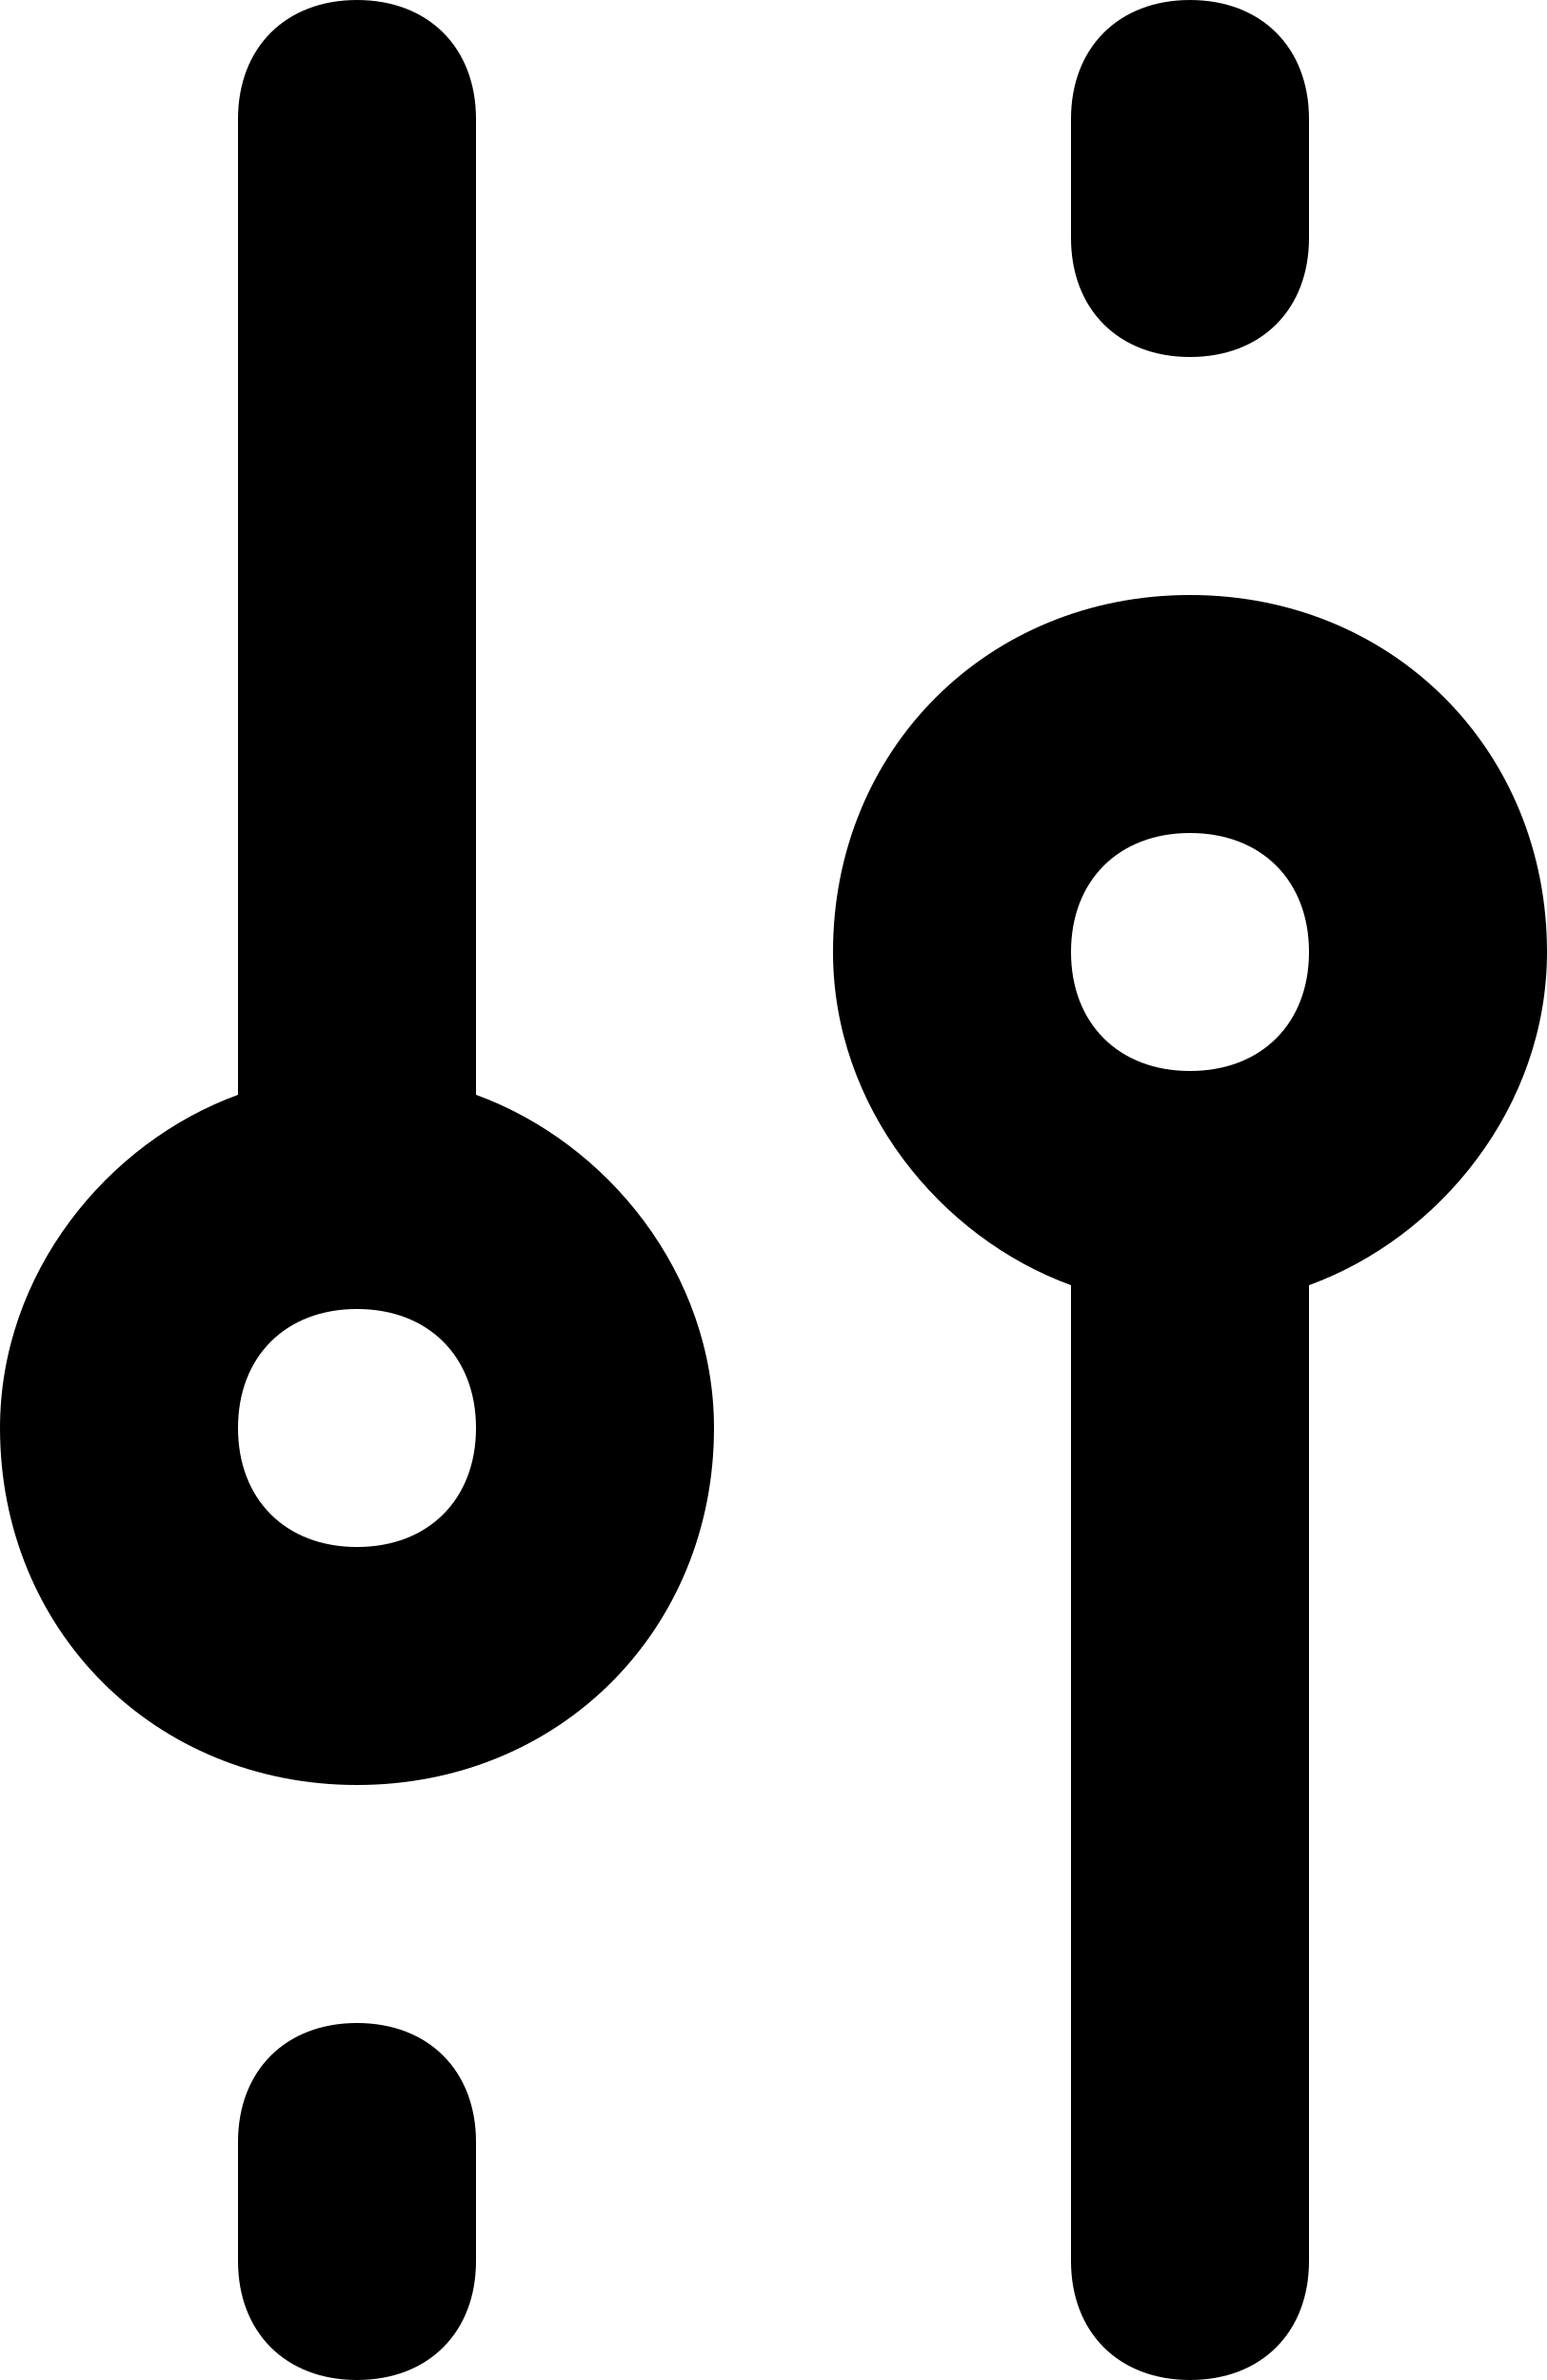
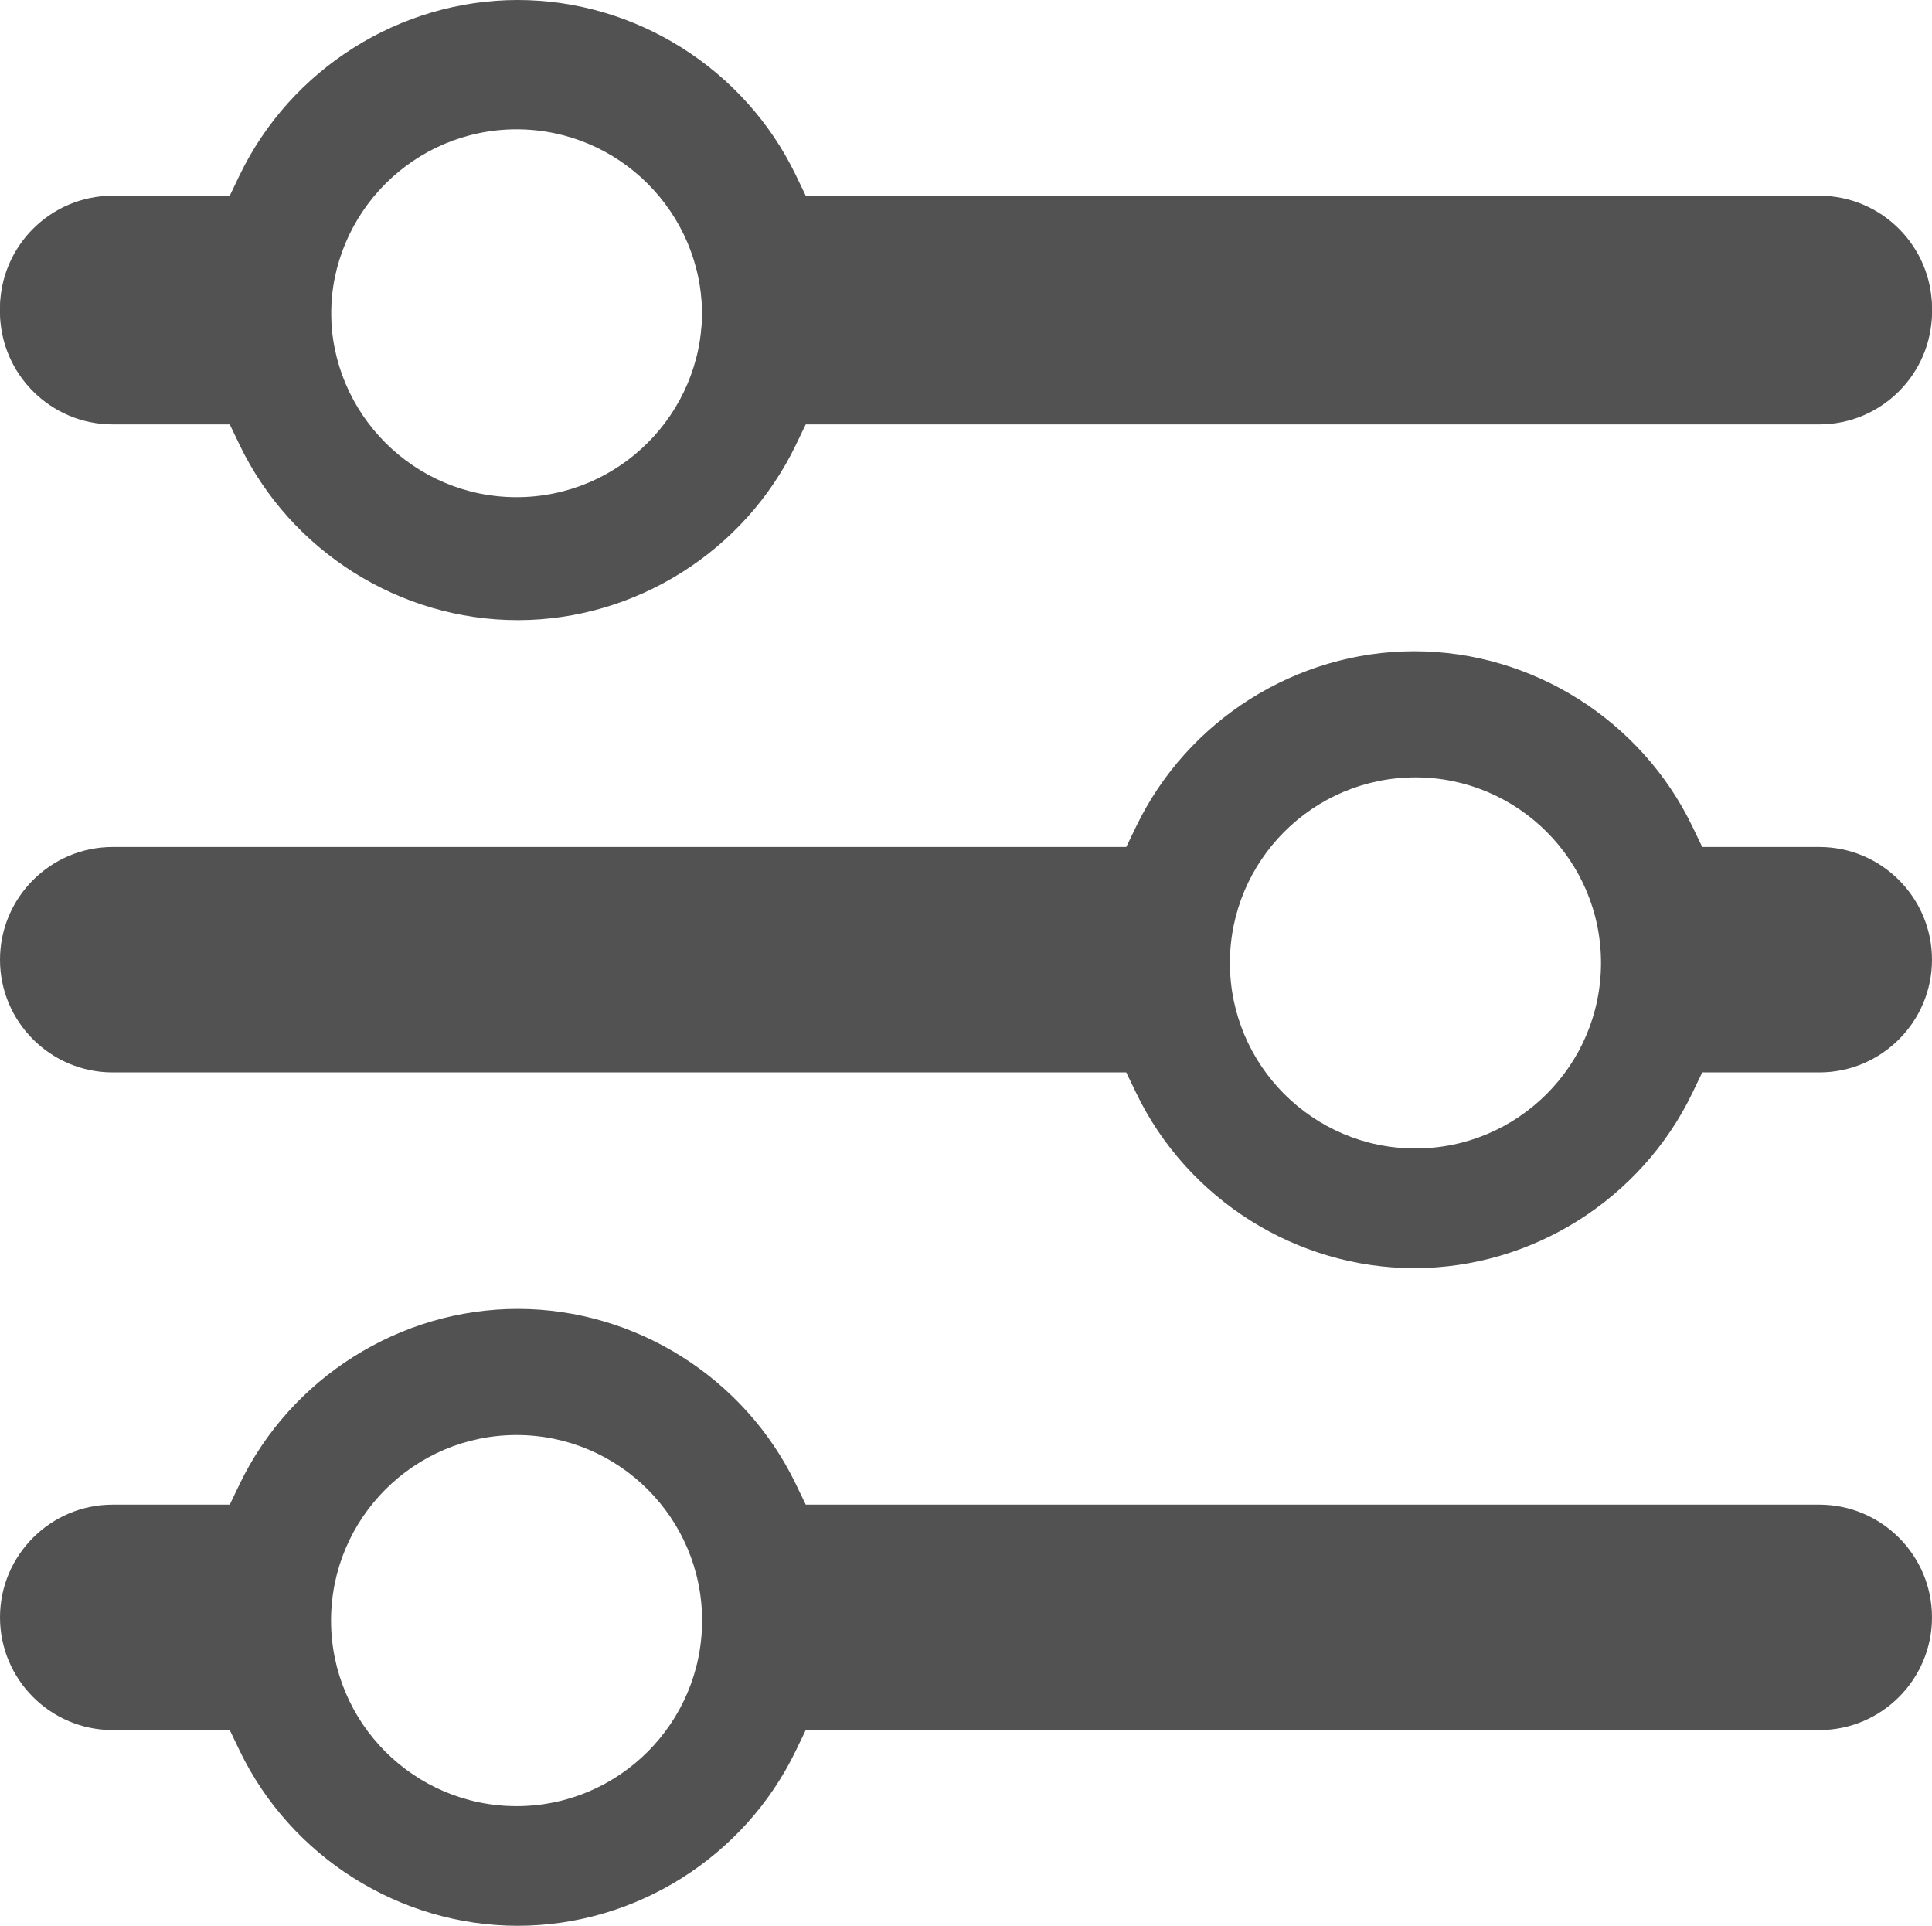
- <svg xmlns="http://www.w3.org/2000/svg" version="1.1" x="0px" y="0px" viewBox="0 0 13 20" style="enable-background:new 0 0 13 20;" xml:space="preserve">
-   <path d="M10,3c0.6,0,1-0.4,1-1V1c0-0.6-0.4-1-1-1S9,0.4,9,1v1C9,2.6,9.4,3,10,3z M3,17c-0.6,0-1,0.4-1,1v1     c0,0.6,0.4,1,1,1s1-0.4,1-1v-1C4,17.4,3.6,17,3,17z M13,8c0-1.7-1.3-3-3-3S7,6.3,7,8c0,1.3,0.9,2.4,2,2.8c0,0.1,0,0.1,0,0.2v8     c0,0.6,0.4,1,1,1s1-0.4,1-1v-8c0-0.1,0-0.1,0-0.2C12.1,10.4,13,9.3,13,8z M10,9C9.4,9,9,8.6,9,8s0.4-1,1-1s1,0.4,1,1S10.6,9,10,9z      M4,9.2C4,9.1,4,9.1,4,9V1c0-0.6-0.4-1-1-1S2,0.4,2,1v8c0,0.1,0,0.1,0,0.2C0.9,9.6,0,10.7,0,12c0,1.7,1.3,3,3,3s3-1.3,3-3     C6,10.7,5.1,9.6,4,9.2z M3,13c-0.6,0-1-0.4-1-1s0.4-1,1-1s1,0.4,1,1S3.6,13,3,13z" />
+ <svg xmlns="http://www.w3.org/2000/svg" id="Calque_1" data-name="Calque 1" viewBox="0 0 4000 3986.8">
+   <path d="M3766.7,1751H3524.3l-20.3-42.2c-106-220.5-332-363-575.9-363s-469.9,142.5-575.9,363l-20.4,42.2H233.4C104.7,1751,0,1855.7,0,1984.4s104.7,233.3,233.4,233.3H2331.8l20.4,42.3c106,220.4,332,362.9,575.9,362.9S3398,2480.4,3504,2260l20.3-42.3h242.4c128.6,0,233.3-104.7,233.3-233.3S3895.3,1751,3766.7,1751Zm-836.2,624.2c-211.8,0-384.1-172.3-384.1-384.2s172.3-384.1,384.1-384.1,384.2,172.3,384.2,384.1S3142.3,2375.2,2930.5,2375.2Z" transform="translate(0 2.4)" style="fill:#525252" />
+   <path d="M3766.7,402.8H1668.2l-20.4-42.3C1541.9,140.1,1315.8-2.4,1071.9-2.4S602,140.1,496,360.5l-20.3,42.3H233.4C104.7,402.8,0,507.5,0,636.1S104.7,869.5,233.4,869.5H475.7L496,911.8c106,220.5,332,362.9,575.9,362.9s469.9-142.4,575.9-362.9l20.4-42.3H3766.7c128.6,0,233.3-104.7,233.3-233.4S3895.3,402.8,3766.7,402.8ZM1069.5,1026.9c-211.8,0-384.1-172.3-384.1-384.1s172.3-384.1,384.1-384.1S1453.6,431,1453.6,642.8,1281.3,1026.9,1069.5,1026.9Z" transform="translate(0 2.4)" style="fill:#525252" />
+   <path d="M3766.7,3112.5H1668.2l-20.4-42.3c-106-220.4-332-362.9-575.9-362.9S602,2849.8,496,3070.2l-20.3,42.3H233.4C104.7,3112.5,0,3217.2,0,3345.9s104.7,233.3,233.4,233.3H475.7l20.3,42.3c106,220.5,332,362.9,575.9,362.9s469.9-142.4,575.9-362.9l20.4-42.3H3766.7c128.6,0,233.3-104.6,233.3-233.3S3895.3,3112.5,3766.7,3112.5ZM1069.5,3736.7c-211.8,0-384.1-172.4-384.1-384.2s172.3-384.1,384.1-384.1,384.1,172.3,384.1,384.1S1281.3,3736.7,1069.5,3736.7Z" transform="translate(0 2.4)" style="fill:#525252" />
+   <path d="M3766.7,409.5H1668.2l-20.4-42.3c-106-220.5-332-362.9-575.9-362.9S602,146.7,496,367.2l-20.3,42.3H233.4C104.7,409.5,0,514.1,0,642.8S104.7,876.2,233.4,876.2H475.7L496,918.5c106,220.4,332,362.9,575.9,362.9s469.9-142.5,575.9-362.9l20.4-42.3H3766.7c128.6,0,233.3-104.7,233.3-233.4S3895.3,409.5,3766.7,409.5ZM1069.5,1033.6c-211.8,0-384.1-172.3-384.1-384.1s172.3-384.2,384.1-384.2,384.1,172.3,384.1,384.2S1281.3,1033.6,1069.5,1033.6Z" transform="translate(0 2.4)" style="fill:#525252" />
</svg>
